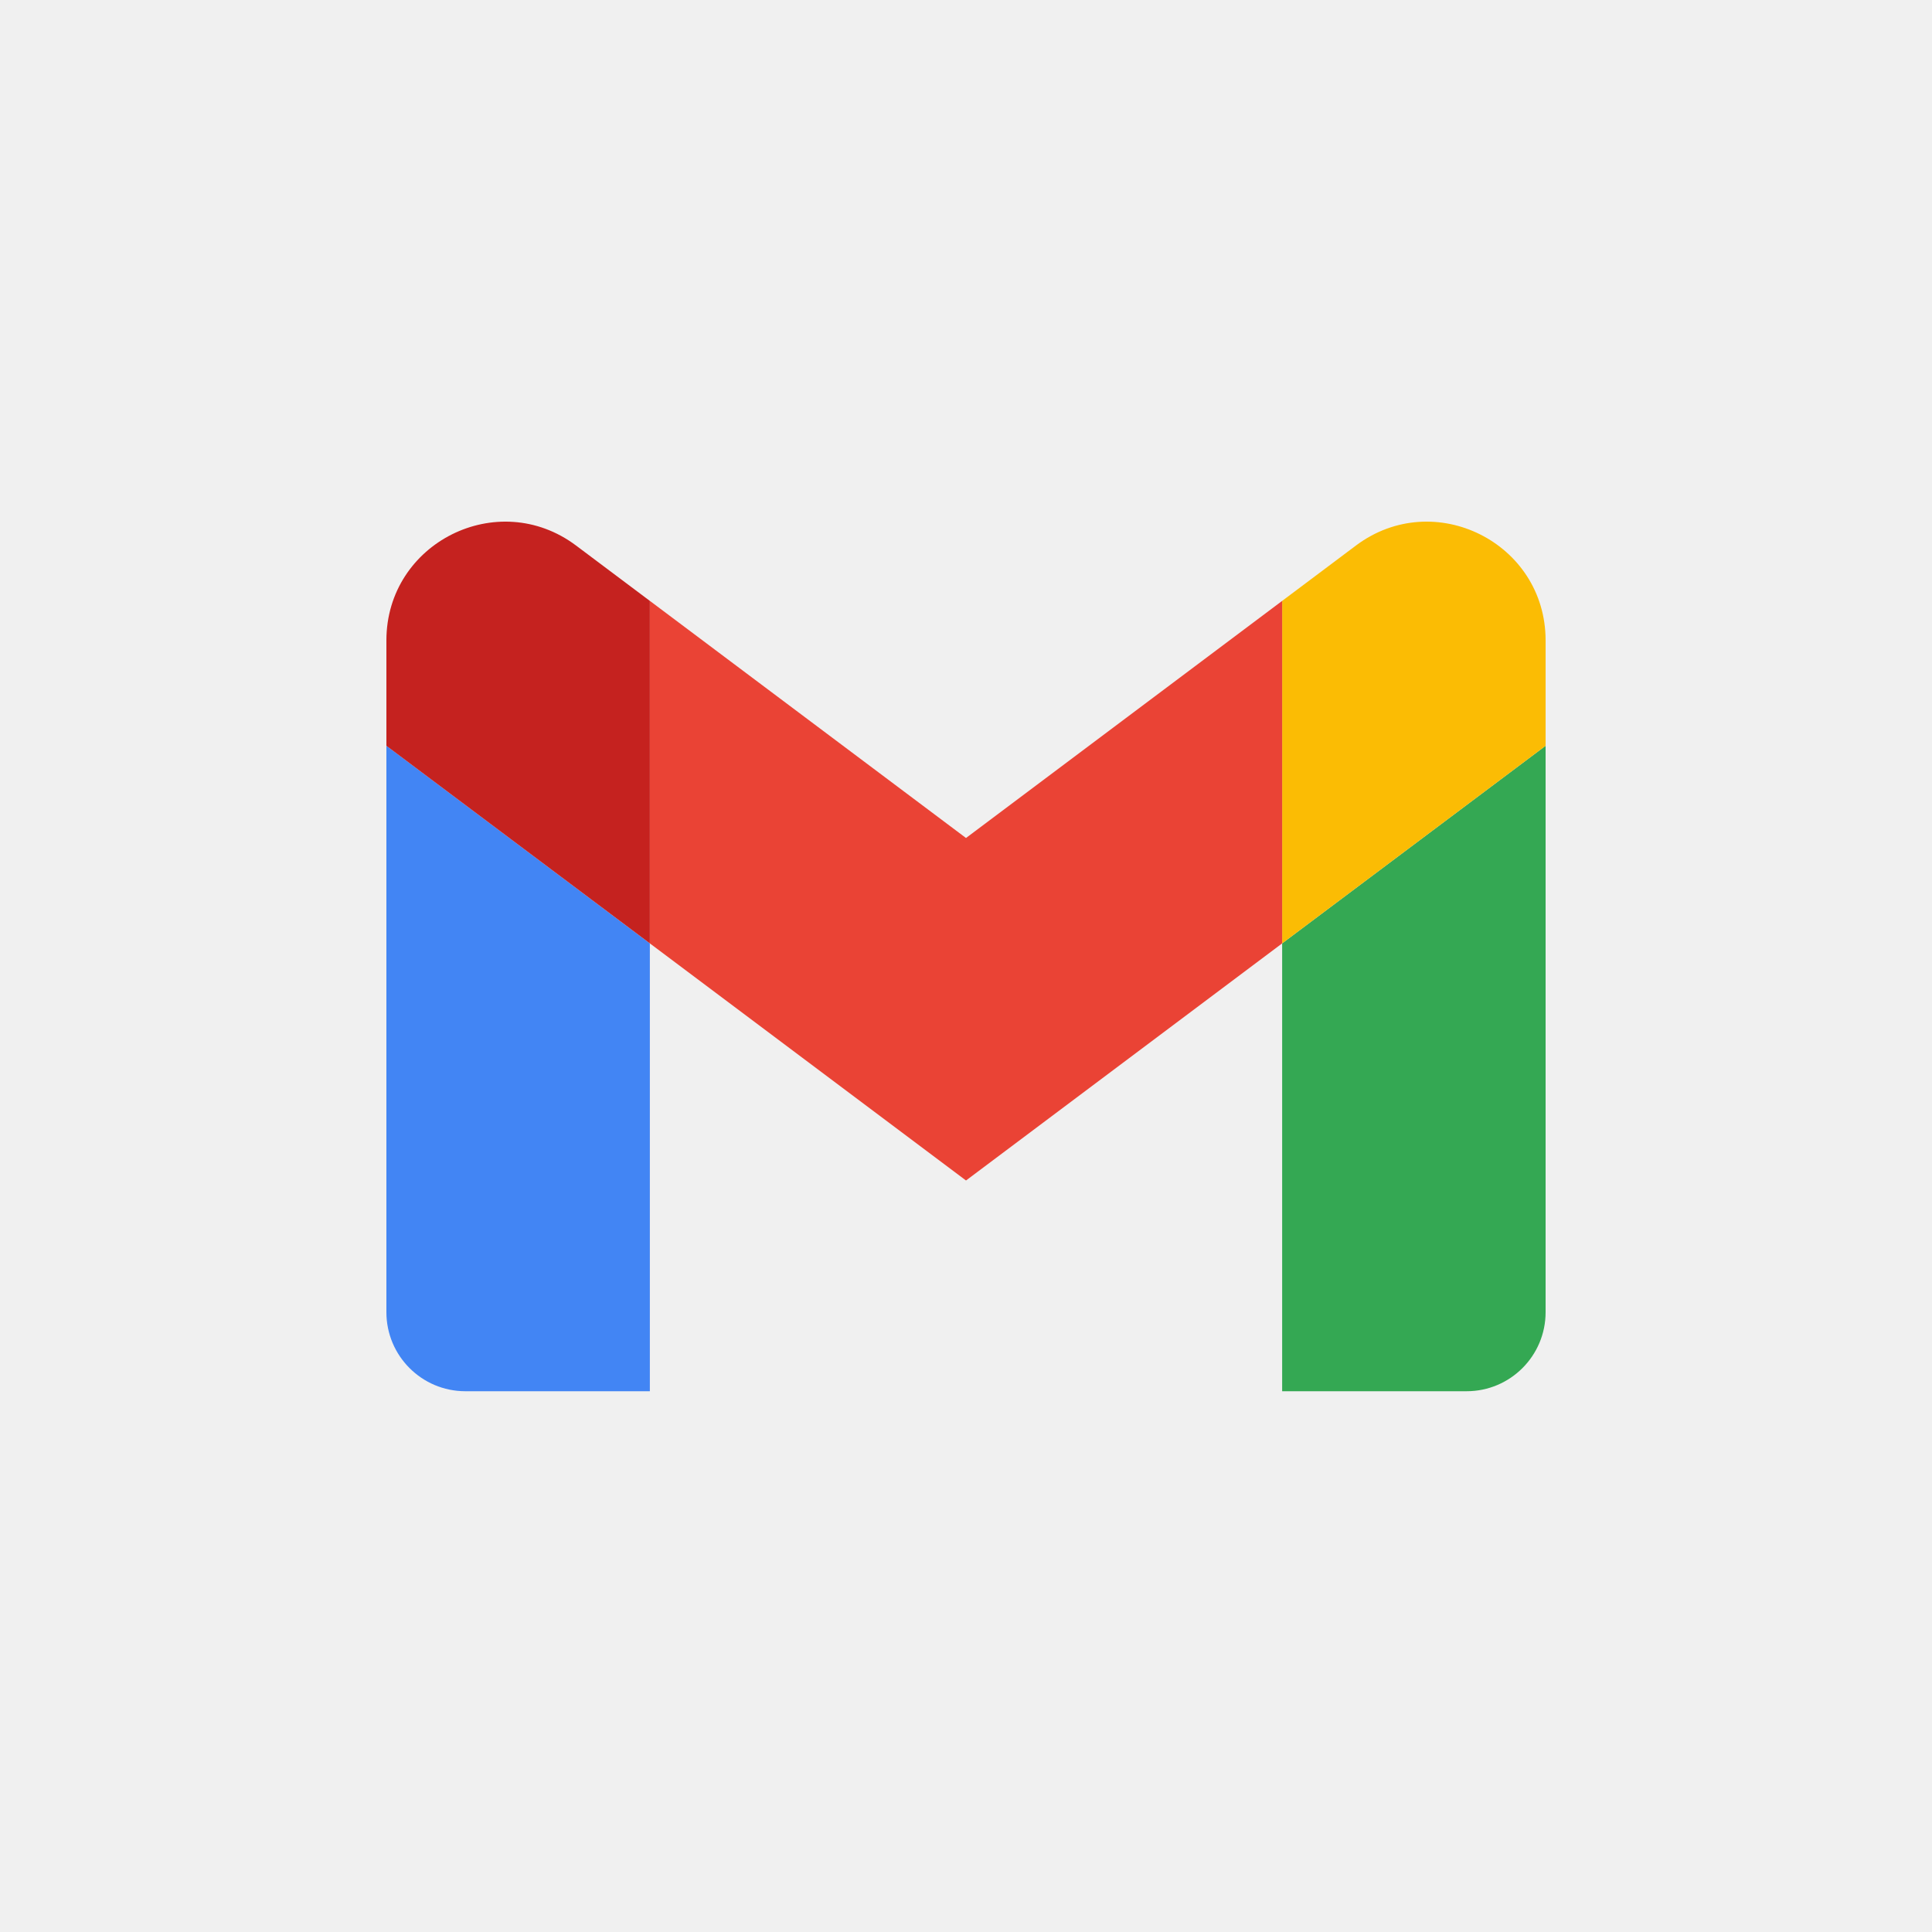
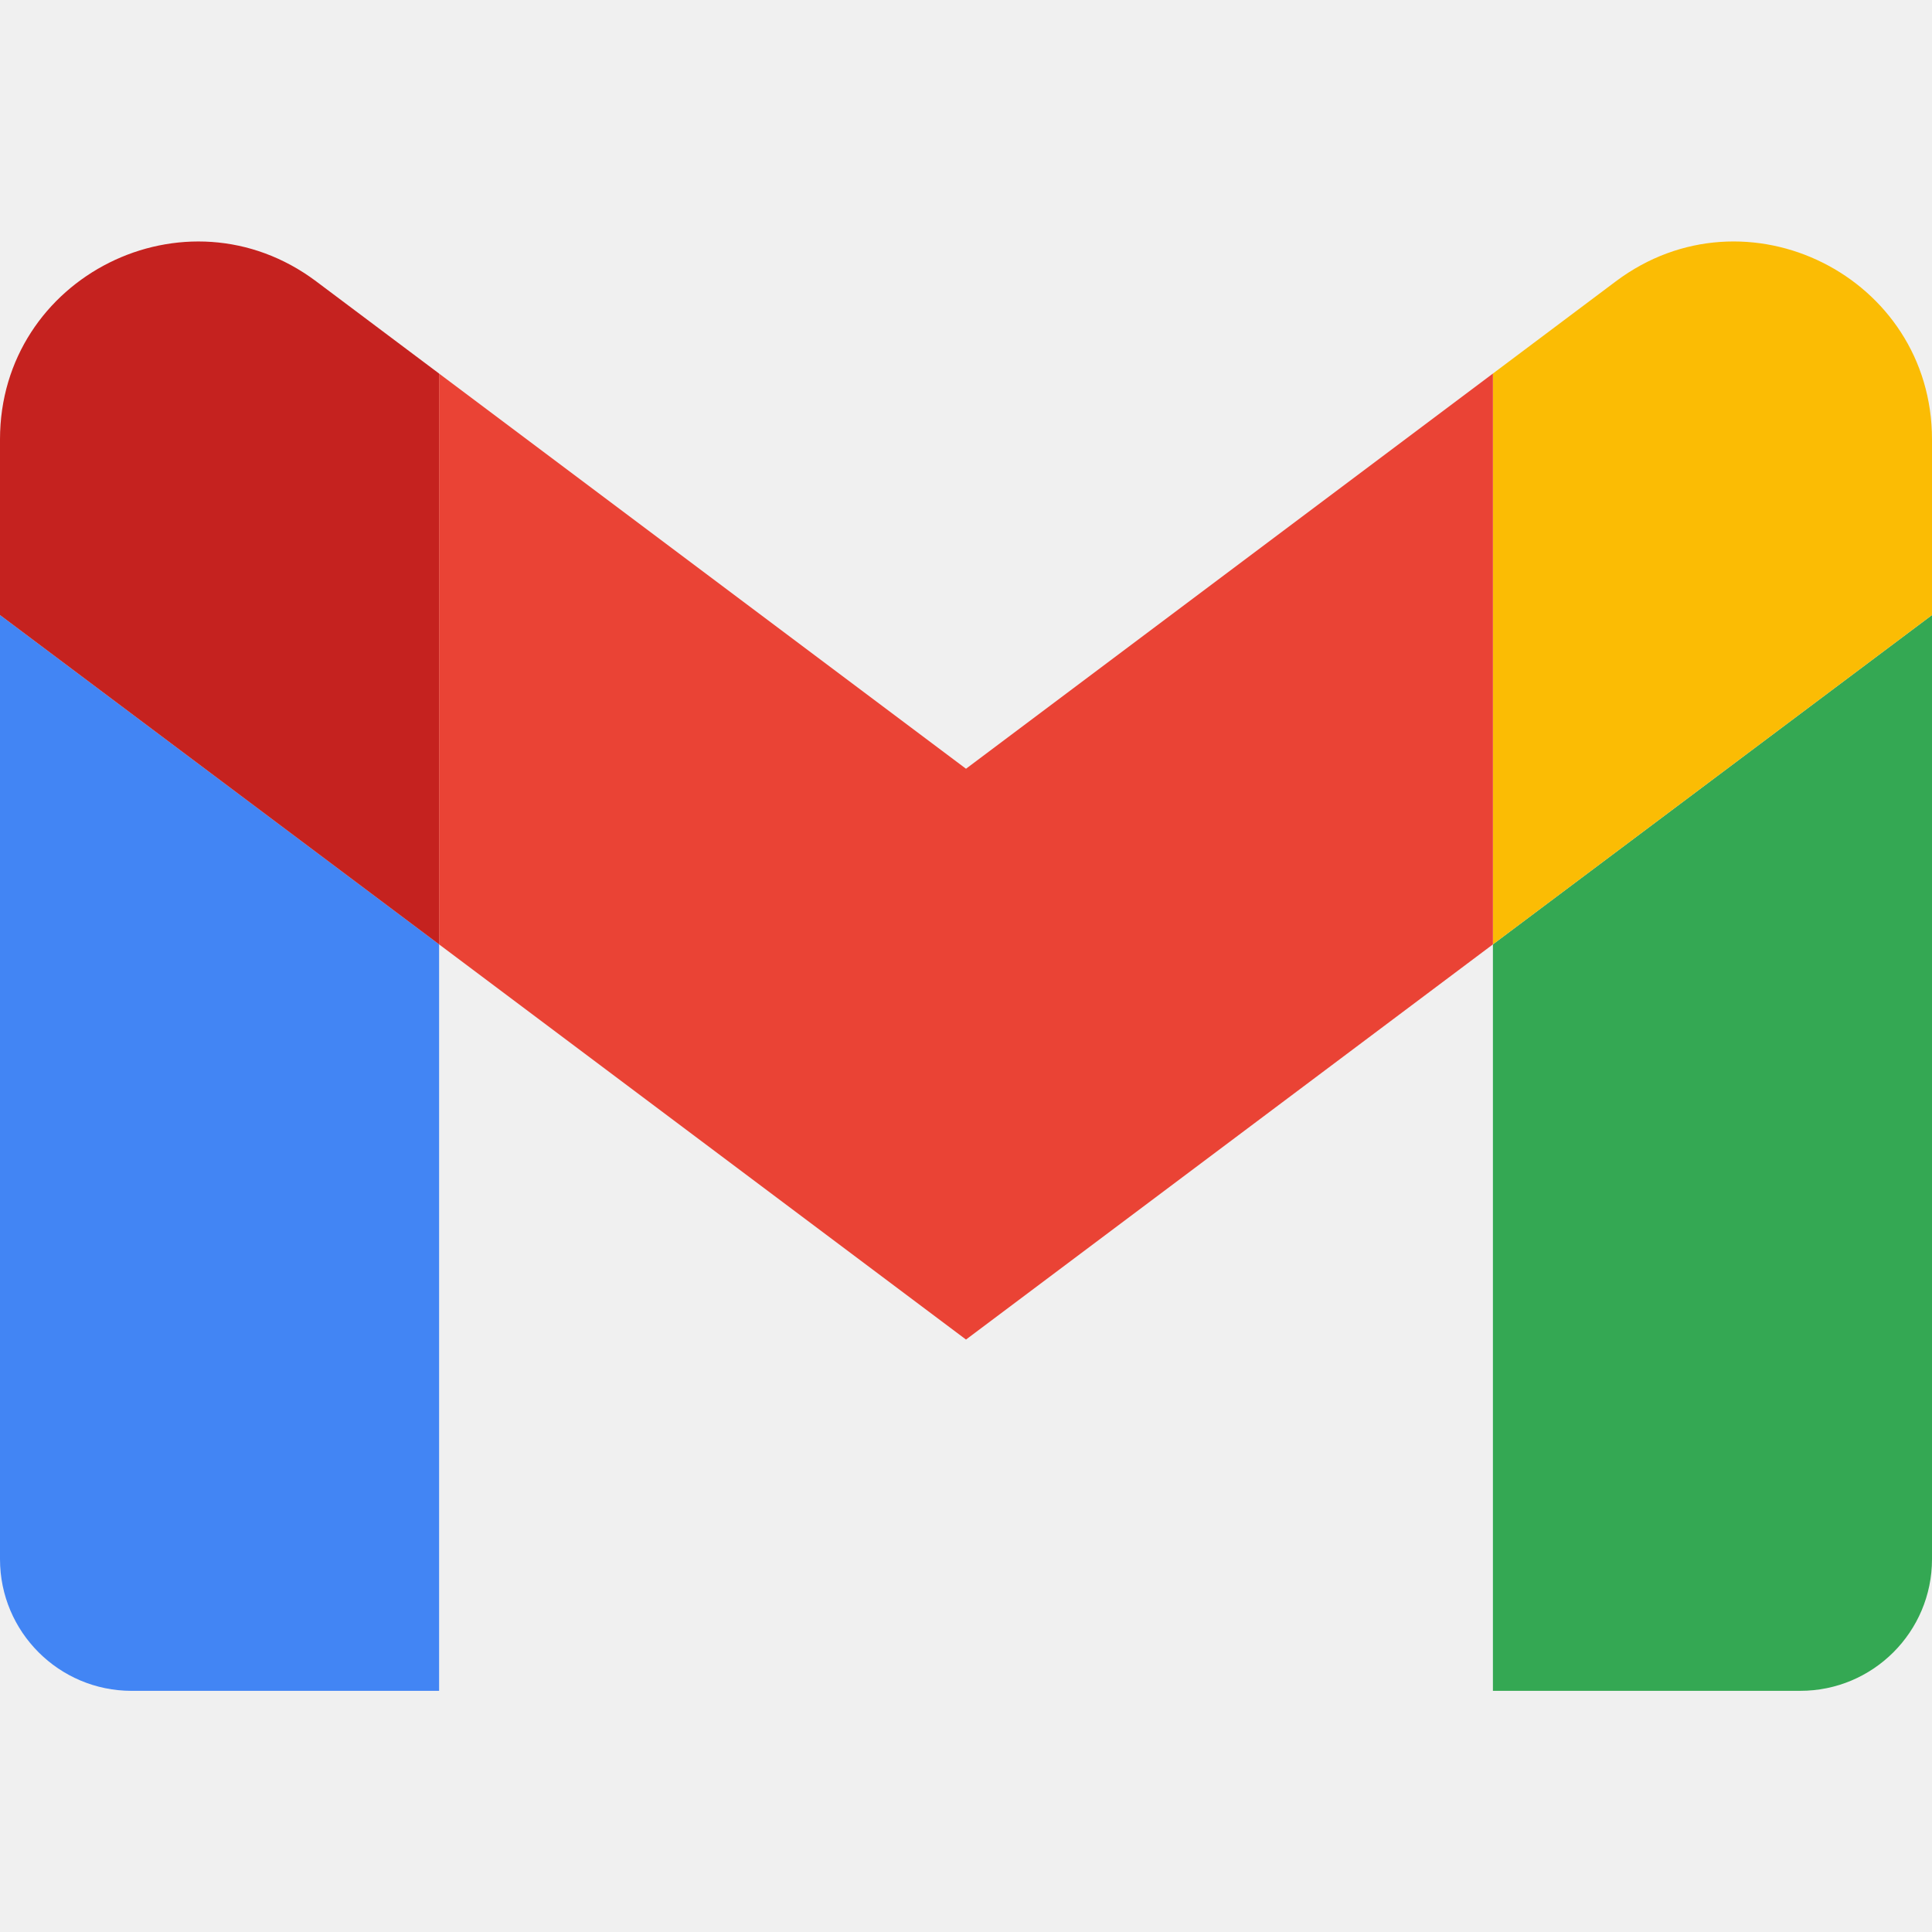
<svg xmlns="http://www.w3.org/2000/svg" width="100" height="100" fill="none">
  <g clip-path="url(#clip0)">
-     <path d="M24.09 72.01h9.546V48.83L20 38.601V67.92a4.09 4.09 0 004.09 4.09z" fill="#4285F4" />
-     <path d="M66.364 72.01h9.545A4.09 4.09 0 0080 67.92V38.602L66.364 48.829v23.182z" fill="#34A853" />
-     <path d="M66.364 31.102v17.727L80 38.602v-5.455c0-5.055-5.772-7.943-9.818-4.909l-3.818 2.864z" fill="#FBBC04" />
-     <path d="M33.636 48.83V31.101L50 43.374l16.364-12.272v17.727L50 61.102 33.636 48.829z" fill="#EA4335" />
-     <path d="M20 33.147v5.455l13.636 10.227V31.102l-3.818-2.864C25.772 25.204 20 28.092 20 33.148z" fill="#C5221F" />
+     <path d="M6.818 87.517h15.91V48.881L0 31.835V80.7a6.816 6.816 0 006.818 6.818z" fill="#4285F4" />
+     <path d="M77.273 87.517h15.909A6.816 6.816 0 00100 80.7V31.835L77.273 48.881v38.636z" fill="#34A853" />
+     <path d="M77.273 19.335v29.546L100 31.835v-9.09c0-8.427-9.62-13.24-16.364-8.183l-6.363 4.773z" fill="#FBBC04" />
+     <path d="M22.727 48.88V19.336L50 39.79l27.273-20.455v29.546L50 69.335 22.727 48.881z" fill="#EA4335" />
+     <path d="M0 22.744v9.091l22.727 17.046V19.335l-6.363-4.773C9.619 9.506 0 14.319 0 22.745z" fill="#C5221F" />
  </g>
  <defs>
    <clipPath id="clip0">
-       <path fill="#fff" transform="translate(20 27)" d="M0 0h60v45.011H0z" />
+       <path fill="#fff" transform="translate(0 12.499)" d="M0 0h100v75.018H0z" />
    </clipPath>
  </defs>
</svg>
